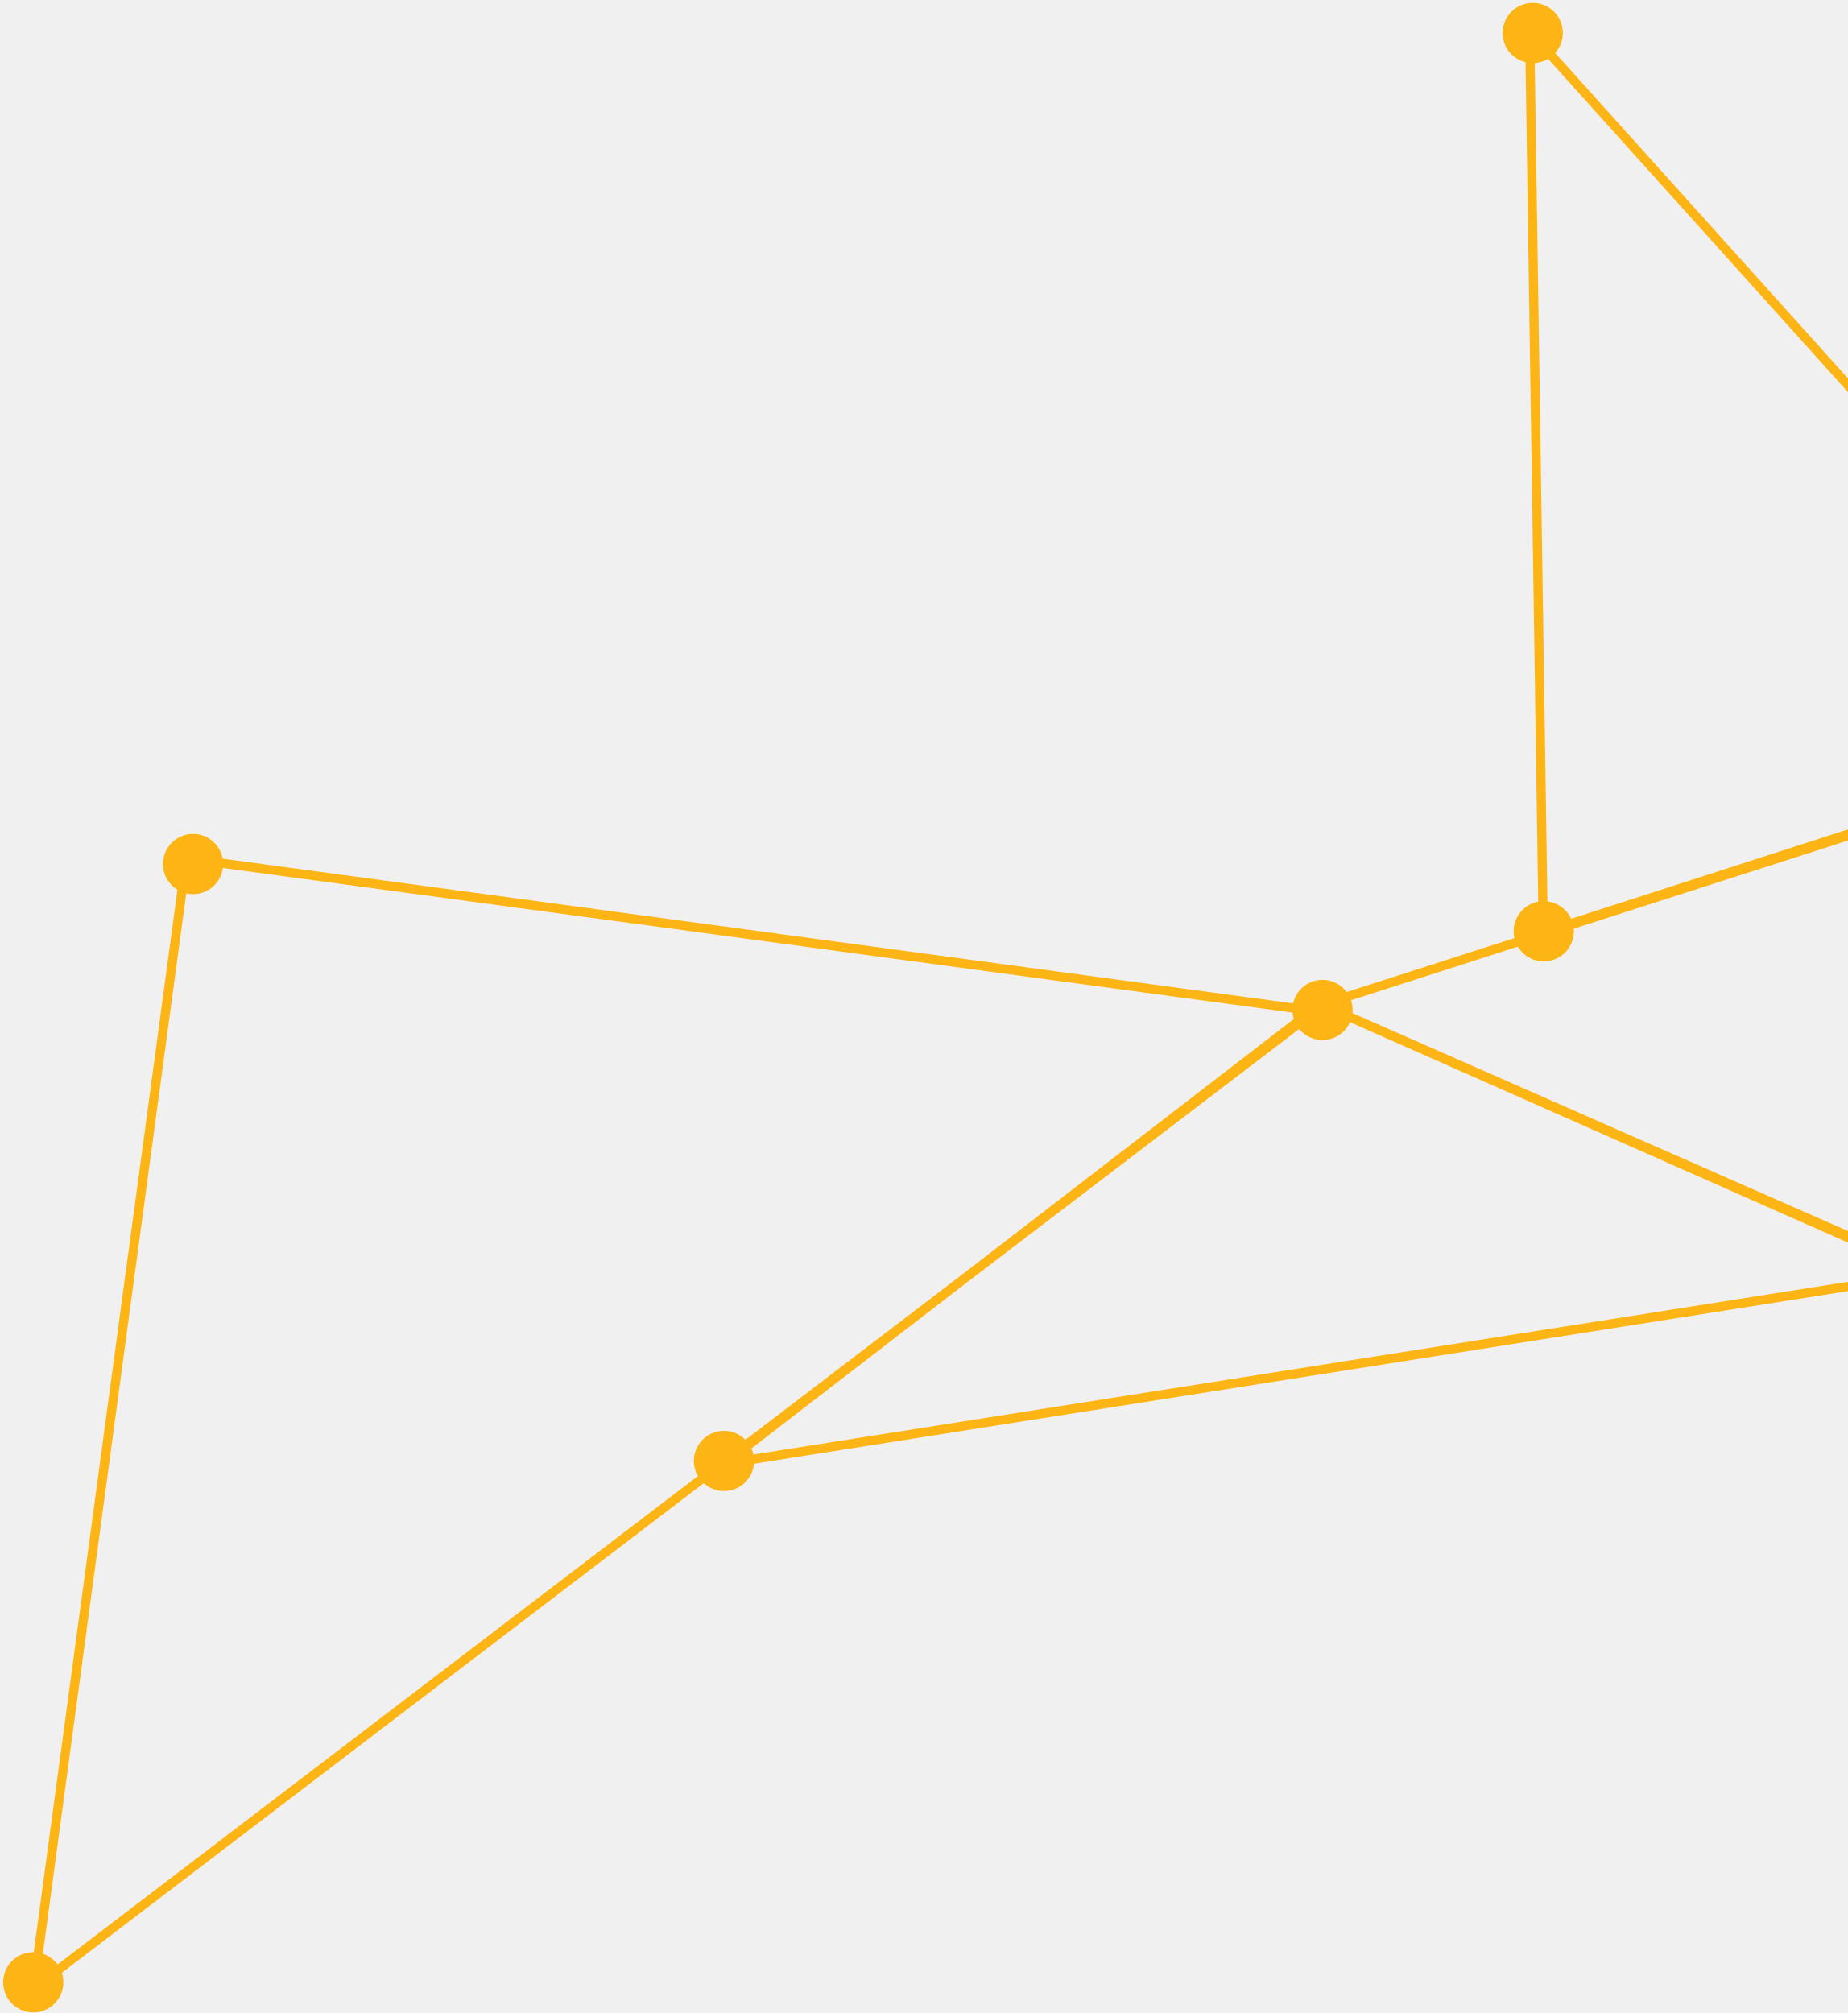
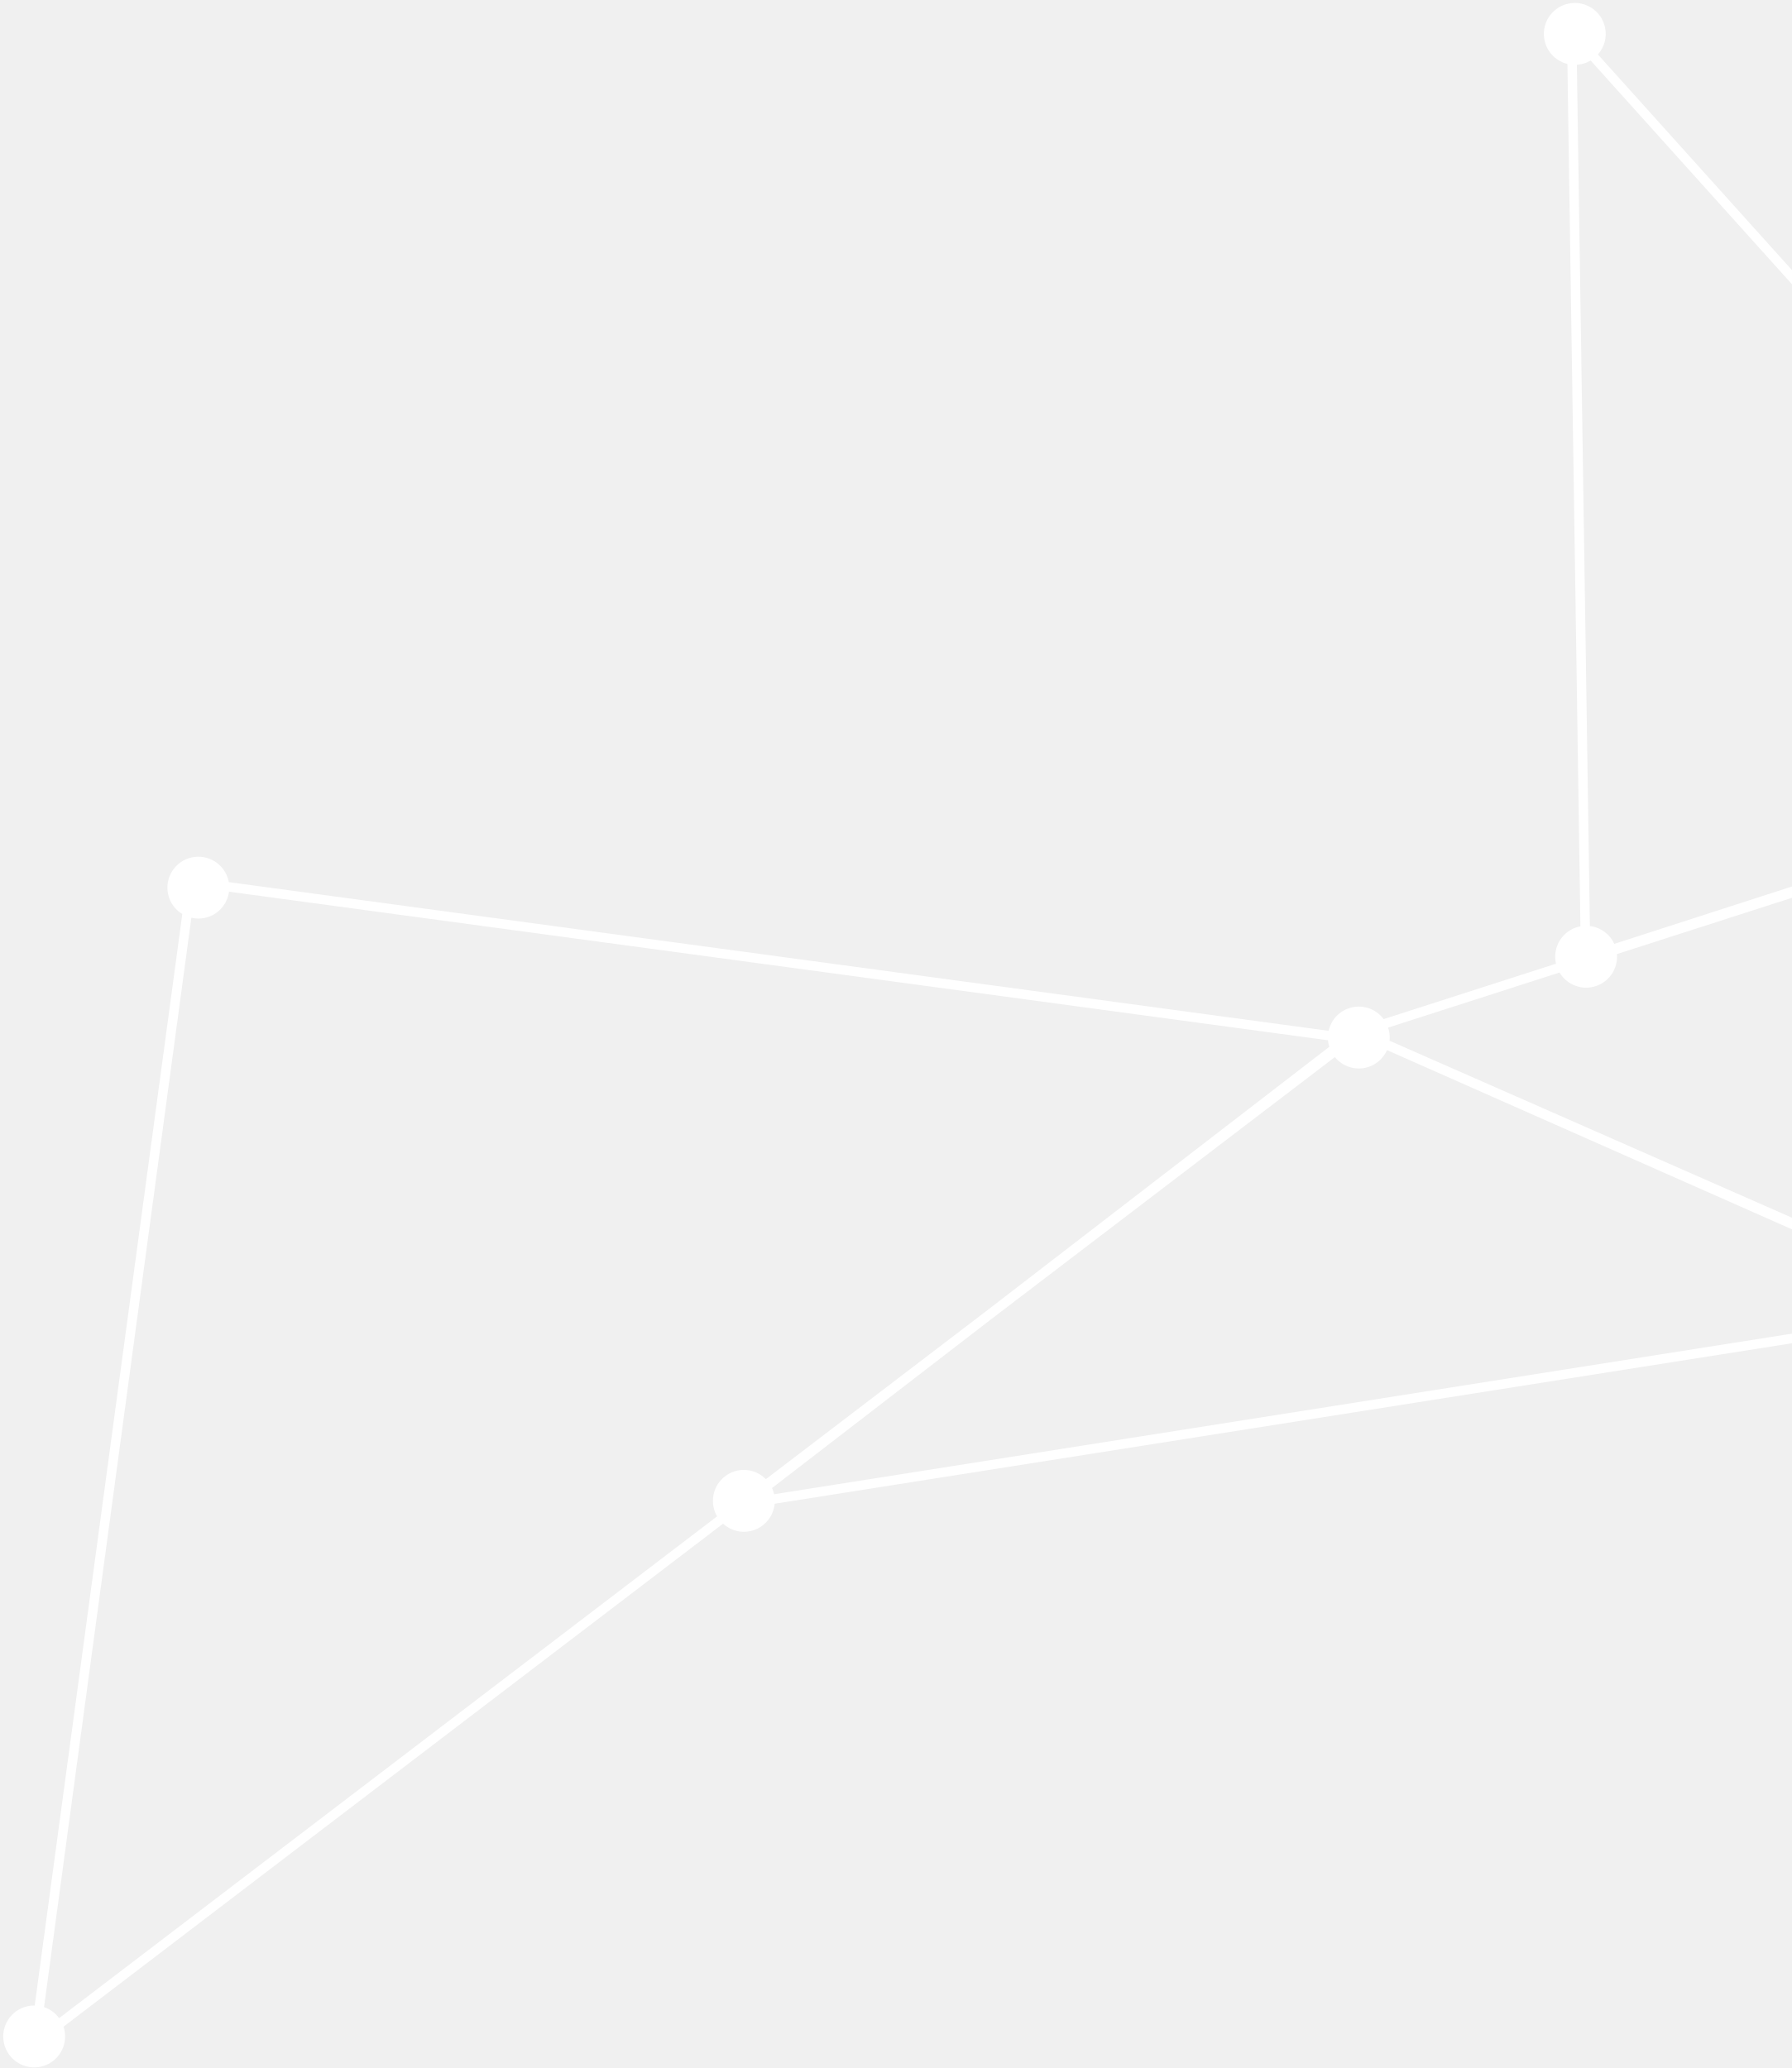
- <svg xmlns="http://www.w3.org/2000/svg" width="302px" height="329px" viewBox="0 0 302 329" version="1.1">
+ <svg xmlns="http://www.w3.org/2000/svg" width="285px" height="329px" viewBox="0 0 285 329" version="1.1">
  <g id="Page-1" stroke="none" stroke-width="1" fill="none" fill-rule="evenodd">
-     <g id="Homepage" transform="translate(-1138, -1899)" fill="#FDB515">
-       <path d="M1498.128,2182.371 L1328.659,2225.569 C1328.548,2224.855 1328.283,2224.153 1327.842,2223.519 C1326.635,2221.781 1324.508,2221.068 1322.571,2221.568 L1278.999,2050.628 C1279.195,2050.528 1279.387,2050.419 1279.572,2050.291 C1279.681,2050.214 1279.784,2050.131 1279.886,2050.048 L1339.32,2084.899 L1377.234,2107.378 C1376.581,2108.889 1376.696,2110.69 1377.704,2112.141 C1379.254,2114.373 1382.322,2114.925 1384.555,2113.375 C1384.974,2113.084 1385.332,2112.739 1385.63,2112.357 L1498.852,2179.489 C1498.316,2180.354 1498.069,2181.364 1498.128,2182.371 M1276.937,2041.335 L1280.147,1943.246 C1280.611,1943.182 1281.07,1943.052 1281.509,1942.852 L1378.972,2105.268 C1378.961,2105.276 1378.949,2105.283 1378.937,2105.291 C1378.657,2105.485 1378.404,2105.703 1378.177,2105.941 L1340.105,2083.616 L1281.074,2048.615 C1281.943,2047.029 1281.907,2045.025 1280.806,2043.439 C1279.886,2042.115 1278.432,2041.388 1276.937,2041.335 M1273.955,2042.207 C1273.815,2042.305 1273.681,2042.409 1273.553,2042.519 L1255.209,2020.521 C1256.469,2018.867 1256.587,2016.528 1255.338,2014.729 C1253.916,2012.684 1251.224,2012.055 1249.068,2013.155 L1187.051,1938.783 C1187.425,1938.184 1187.658,1937.516 1187.75,1936.826 L1274.576,1938.835 C1274.651,1939.651 1274.93,1940.46 1275.432,1941.182 C1276.164,1942.235 1277.235,1942.909 1278.394,1943.17 L1275.403,2041.521 C1274.9,2041.666 1274.409,2041.891 1273.955,2042.207 M1246.545,2018.815 L1120.275,2072.063 C1120.164,2071.835 1120.041,2071.611 1119.892,2071.397 C1119.591,2070.962 1119.229,2070.593 1118.829,2070.289 L1181.947,1941.006 C1183.204,1941.248 1184.552,1941.005 1185.685,1940.217 C1185.734,1940.183 1185.779,1940.143 1185.826,1940.108 L1247.723,2014.152 C1246.535,2015.402 1246.106,2017.18 1246.545,2018.815 M1507.079,2179.269 C1505.529,2177.037 1502.461,2176.484 1500.228,2178.037 C1500.095,2178.129 1499.969,2178.228 1499.847,2178.33 L1386.359,2111.041 C1386.897,2109.583 1386.742,2107.896 1385.789,2106.523 C1384.543,2104.73 1382.32,2104.024 1380.337,2104.618 L1282.768,1942.025 C1284.585,1940.39 1284.947,1937.623 1283.517,1935.563 C1281.965,1933.332 1278.897,1932.78 1276.666,1934.332 C1275.601,1935.072 1274.923,1936.158 1274.669,1937.332 L1187.72,1935.321 C1187.601,1934.639 1187.341,1933.971 1186.919,1933.365 C1185.368,1931.134 1182.3,1930.582 1180.069,1932.134 C1177.836,1933.685 1177.283,1936.752 1178.834,1938.983 C1179.287,1939.635 1179.871,1940.139 1180.523,1940.493 L1117.504,2069.575 C1116.059,2069.06 1114.397,2069.222 1113.042,2070.165 C1110.808,2071.716 1110.256,2074.782 1111.807,2077.015 C1113.358,2079.248 1116.426,2079.8 1118.658,2078.249 C1120.24,2077.15 1120.972,2075.292 1120.719,2073.507 L1247.155,2020.191 C1247.188,2020.243 1247.216,2020.296 1247.253,2020.348 C1248.804,2022.58 1251.872,2023.132 1254.103,2021.58 C1254.11,2021.576 1254.116,2021.57 1254.123,2021.566 L1272.565,2043.683 C1271.58,2045.297 1271.572,2047.405 1272.721,2049.057 C1273.841,2050.67 1275.752,2051.4 1277.568,2051.101 L1321.174,2222.173 C1321.113,2222.212 1321.051,2222.246 1320.991,2222.287 C1318.759,2223.84 1318.207,2226.906 1319.757,2229.139 C1321.308,2231.371 1324.377,2231.923 1326.609,2230.371 C1327.748,2229.579 1328.448,2228.391 1328.655,2227.122 L1498.447,2183.842 C1498.585,2184.204 1498.764,2184.555 1498.994,2184.887 C1500.545,2187.119 1503.613,2187.671 1505.846,2186.12 C1508.079,2184.568 1508.631,2181.501 1507.079,2179.269" id="Fill-1" transform="translate(1309.443, 2081.252) rotate(-248) translate(-1309.443, -2081.252) " />
+     <g id="Homepage" transform="translate(-1155, -2949)" fill="#FFFFFF">
+       <path d="M1515.128,3232.371 L1345.659,3275.569 C1345.548,3274.855 1345.283,3274.153 1344.842,3273.519 C1343.635,3271.781 1341.508,3271.068 1339.571,3271.568 L1295.999,3100.628 C1296.195,3100.528 1296.387,3100.419 1296.572,3100.291 C1296.681,3100.214 1296.784,3100.131 1296.886,3100.048 L1356.32,3134.899 L1394.234,3157.378 C1393.581,3158.889 1393.696,3160.69 1394.704,3162.141 C1396.254,3164.373 1399.322,3164.925 1401.555,3163.375 C1401.974,3163.084 1402.332,3162.739 1402.63,3162.357 L1515.852,3229.489 C1515.316,3230.354 1515.069,3231.364 1515.128,3232.371 M1293.937,3091.335 L1297.147,2993.246 C1297.611,2993.182 1298.07,2993.052 1298.509,2992.852 L1395.972,3155.268 C1395.961,3155.276 1395.949,3155.283 1395.937,3155.291 C1395.657,3155.485 1395.404,3155.703 1395.177,3155.941 L1357.105,3133.616 L1298.074,3098.615 C1298.943,3097.029 1298.907,3095.025 1297.806,3093.439 C1296.886,3092.115 1295.432,3091.388 1293.937,3091.335 M1290.955,3092.207 C1290.815,3092.305 1290.681,3092.409 1290.553,3092.519 L1272.209,3070.521 C1273.469,3068.867 1273.587,3066.528 1272.338,3064.729 C1270.916,3062.684 1268.224,3062.055 1266.068,3063.155 L1204.051,2988.783 C1204.425,2988.184 1204.658,2987.516 1204.75,2986.826 L1291.576,2988.835 C1291.651,2989.651 1291.93,2990.46 1292.432,2991.182 C1293.164,2992.235 1294.235,2992.909 1295.394,2993.17 L1292.403,3091.521 C1291.9,3091.666 1291.409,3091.891 1290.955,3092.207 M1263.545,3068.815 L1137.275,3122.063 C1137.164,3121.835 1137.041,3121.611 1136.892,3121.397 C1136.591,3120.962 1136.229,3120.593 1135.829,3120.289 L1198.947,2991.006 C1200.204,2991.248 1201.552,2991.005 1202.685,2990.217 C1202.734,2990.183 1202.779,2990.143 1202.826,2990.108 L1264.723,3064.152 C1263.535,3065.402 1263.106,3067.18 1263.545,3068.815 M1524.079,3229.269 C1522.529,3227.037 1519.461,3226.484 1517.228,3228.037 C1517.095,3228.129 1516.969,3228.228 1516.847,3228.33 L1403.359,3161.041 C1403.897,3159.583 1403.742,3157.896 1402.789,3156.523 C1401.543,3154.73 1399.32,3154.024 1397.337,3154.618 L1299.768,2992.025 C1301.585,2990.39 1301.947,2987.623 1300.517,2985.563 C1298.965,2983.332 1295.897,2982.78 1293.666,2984.332 C1292.601,2985.072 1291.923,2986.157 1291.669,2987.332 L1204.72,2985.321 C1204.601,2984.639 1204.341,2983.971 1203.919,2983.365 C1202.368,2981.134 1199.3,2980.582 1197.069,2982.134 C1194.836,2983.685 1194.283,2986.752 1195.834,2988.983 C1196.287,2989.635 1196.871,2990.139 1197.523,2990.493 L1134.504,3119.575 C1133.059,3119.06 1131.397,3119.222 1130.042,3120.165 C1127.808,3121.716 1127.256,3124.782 1128.807,3127.015 C1130.358,3129.248 1133.426,3129.8 1135.658,3128.249 C1137.24,3127.15 1137.972,3125.292 1137.719,3123.507 L1264.155,3070.191 C1264.188,3070.243 1264.216,3070.296 1264.253,3070.348 C1265.804,3072.58 1268.872,3073.132 1271.103,3071.58 C1271.11,3071.576 1271.116,3071.57 1271.123,3071.566 L1289.565,3093.683 C1288.58,3095.297 1288.572,3097.405 1289.721,3099.057 C1290.841,3100.67 1292.752,3101.4 1294.568,3101.101 L1338.174,3272.173 C1338.113,3272.212 1338.051,3272.246 1337.991,3272.287 C1335.759,3273.84 1335.207,3276.906 1336.757,3279.139 C1338.308,3281.371 1341.377,3281.923 1343.609,3280.371 C1344.748,3279.579 1345.448,3278.391 1345.655,3277.122 L1515.447,3233.842 C1515.585,3234.204 1515.764,3234.555 1515.994,3234.887 C1517.545,3237.119 1520.613,3237.671 1522.846,3236.12 C1525.079,3234.568 1525.631,3231.501 1524.079,3229.269" id="Fill-1" transform="translate(1326.443, 3131.252) rotate(-248) translate(-1326.443, -3131.252) " />
    </g>
  </g>
</svg>
